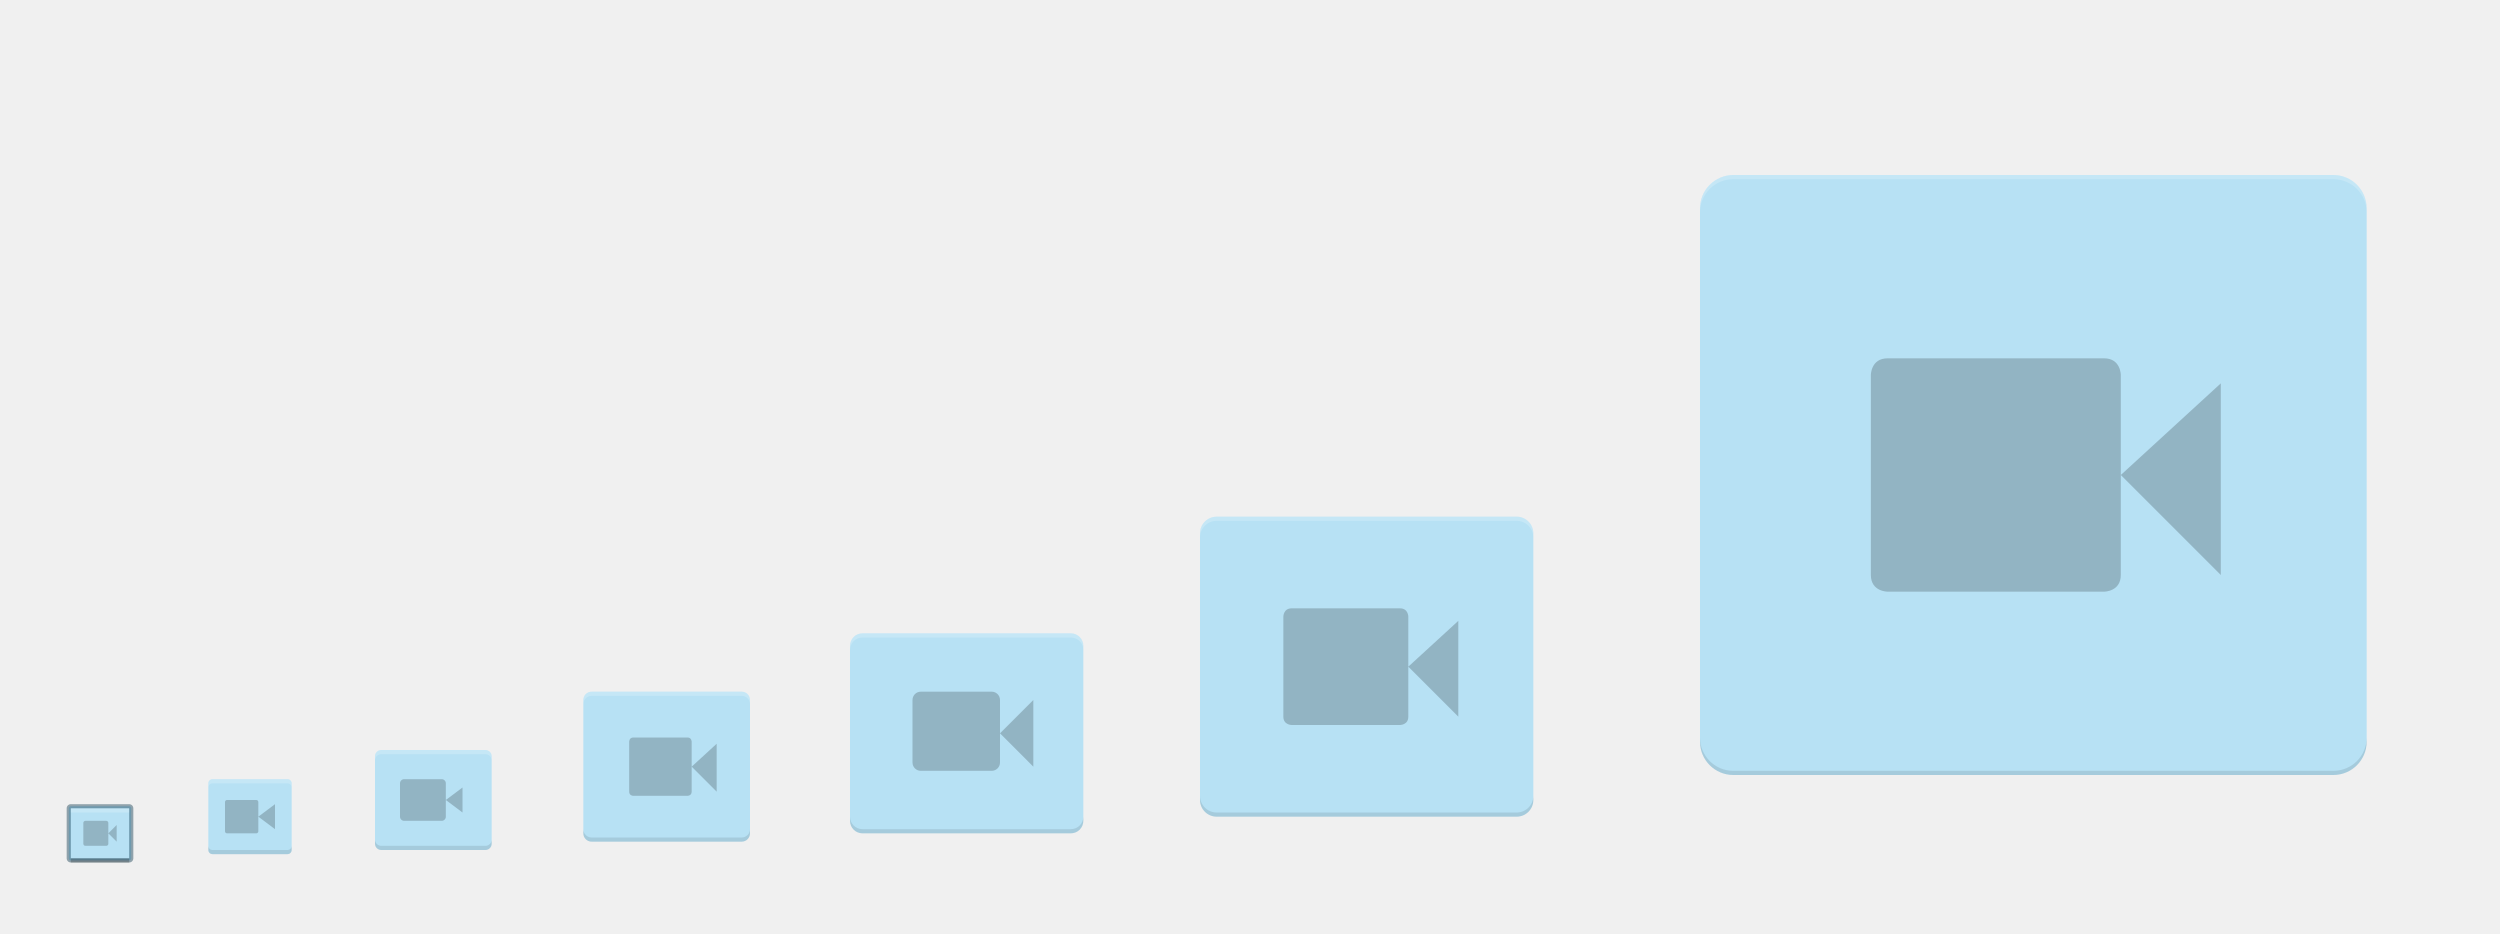
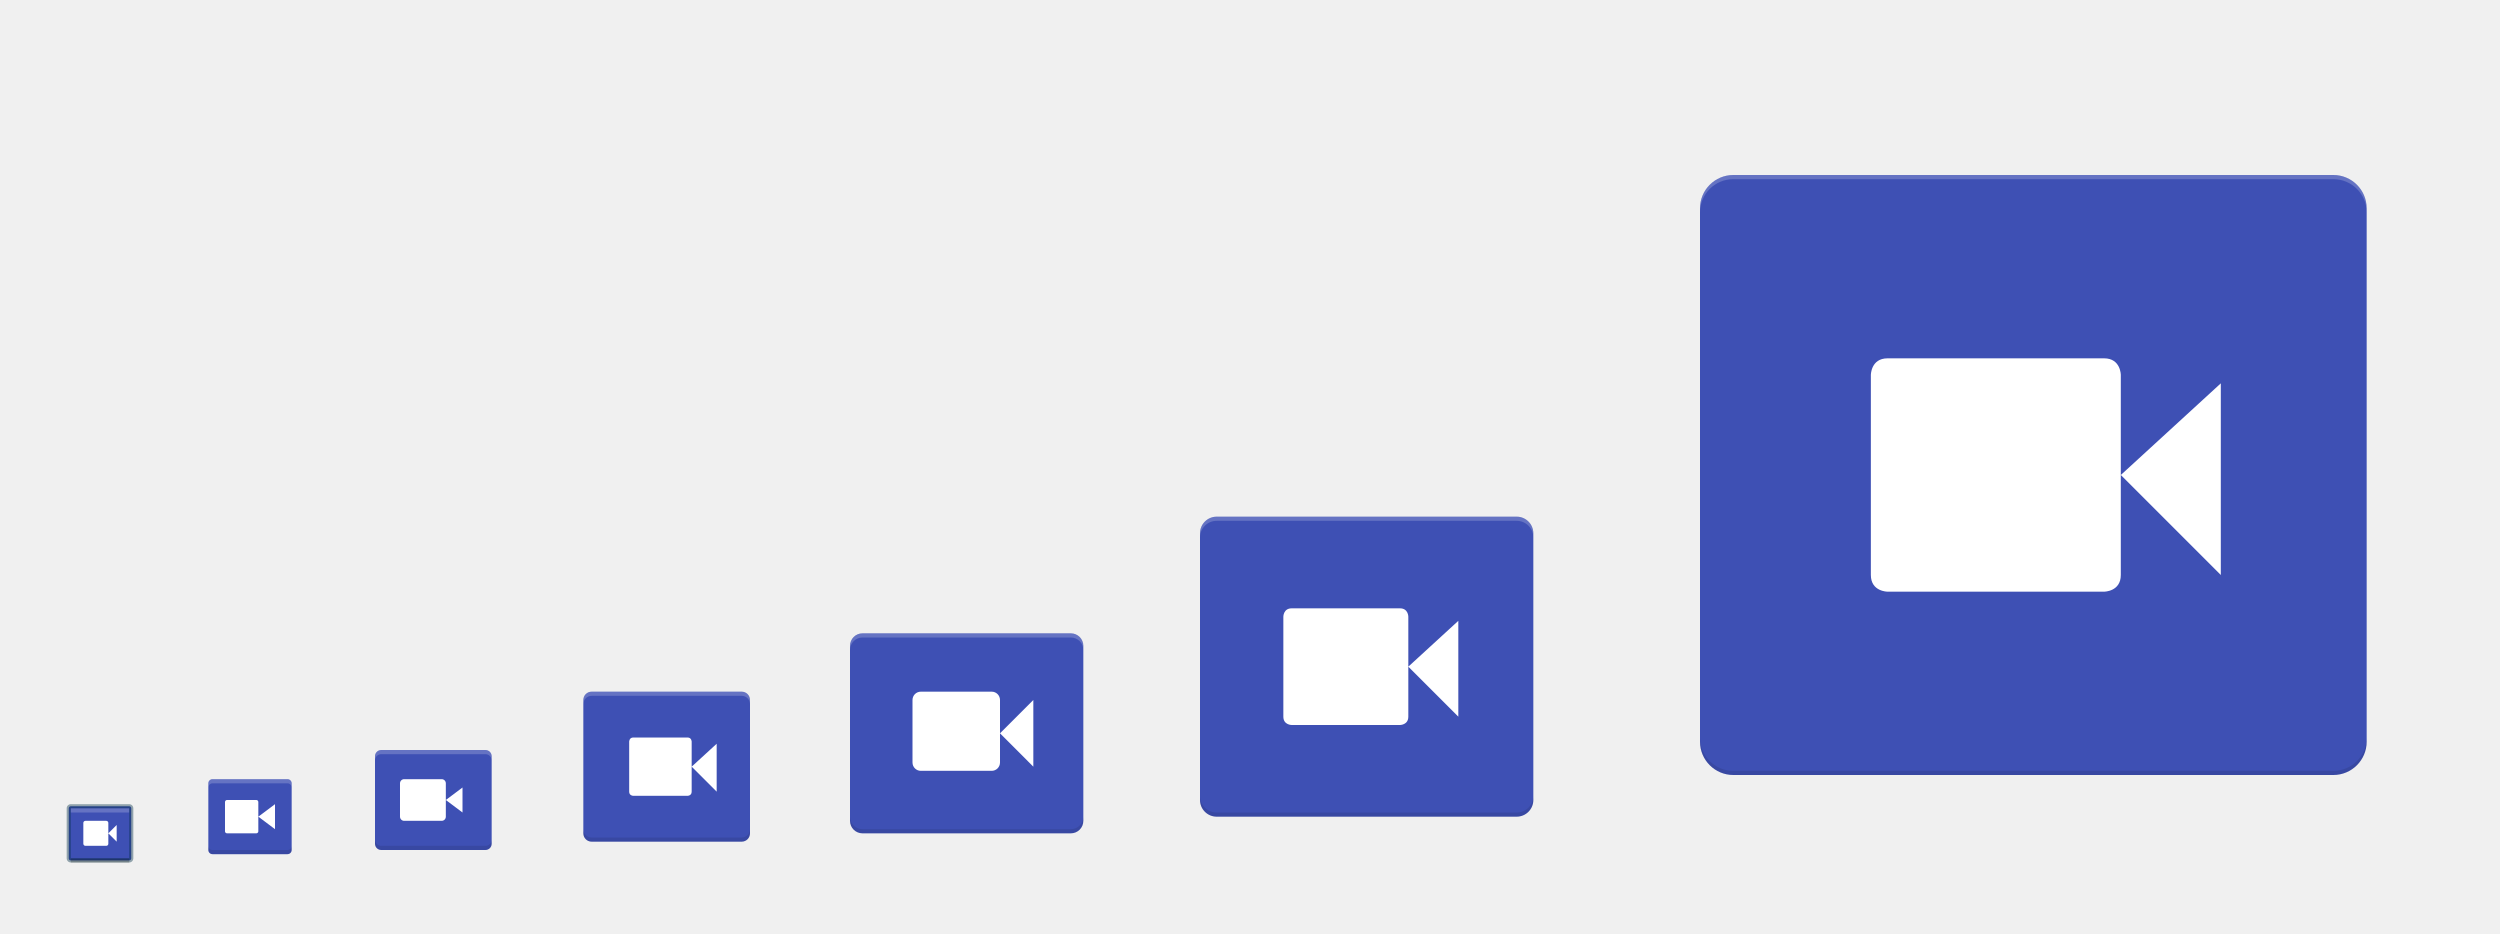
<svg xmlns="http://www.w3.org/2000/svg" xmlns:xlink="http://www.w3.org/1999/xlink" width="600" height="224" id="svg11300" version="1.0" style="display:inline;enable-background:new">
  <defs id="defs3">
    <linearGradient id="highlightGradient">
      <stop style="stop-color:#ffffff;stop-opacity:1;" offset="0" id="stop4085" />
      <stop style="stop-color:#ffffff;stop-opacity:0.537;" offset="1" id="stop4087" />
    </linearGradient>
    <linearGradient id="outerBackgroundGradient">
      <stop style="stop-color:#6472bc;stop-opacity:1;" offset="0" id="stop3864-8-6" />
      <stop style="stop-color:#92aad1;stop-opacity:1;" offset="1" id="stop3866-9-1" />
    </linearGradient>
    <linearGradient id="shadowGradient">
      <stop id="stop7201-6-7" offset="0" style="stop-color:#000000;stop-opacity:1;" />
      <stop id="stop7203-45-1" offset="1" style="stop-color:#000000;stop-opacity:0.498;" />
    </linearGradient>
    <linearGradient xlink:href="#shadowGradient" id="linearGradient3819" x1="19" y1="156" x2="109" y2="156" gradientUnits="userSpaceOnUse" />
    <linearGradient xlink:href="#shadowGradient" id="linearGradient3847" x1="-46" y1="252" x2="14" y2="252" gradientUnits="userSpaceOnUse" />
    <linearGradient xlink:href="#shadowGradient" id="linearGradient3849" gradientUnits="userSpaceOnUse" x1="-264.414" y1="17.103" x2="-264.414" y2="-49.103" gradientTransform="matrix(0.9666667,0,0,0.9666667,-8.4,-0.5333333)" />
    <linearGradient xlink:href="#shadowGradient" id="linearGradient3851" gradientUnits="userSpaceOnUse" x1="-252" y1="15.861" x2="-252" y2="-47.861" gradientTransform="matrix(0.9729729,0,0,0.972973,-6.810815,-0.4324278)" />
    <linearGradient xlink:href="#shadowGradient" id="linearGradient3853" gradientUnits="userSpaceOnUse" x1="-252" y1="14.629" x2="-252" y2="-46.629" gradientTransform="matrix(0.9794521,0,0,0.979452,-5.17807,-0.3287564)" />
    <linearGradient xlink:href="#shadowGradient" id="linearGradient3855" gradientUnits="userSpaceOnUse" x1="-260.113" y1="13.408" x2="-260.113" y2="-46.423" gradientTransform="matrix(0.9861111,0,0,0.9861111,-3.499974,-0.2222331)" />
    <linearGradient xlink:href="#shadowGradient" id="linearGradient3857" gradientUnits="userSpaceOnUse" x1="-252" y1="12.199" x2="-252" y2="-45.206" gradientTransform="matrix(0.9929578,0,0,0.9929578,-1.77465,-0.1126815)" />
    <linearGradient xlink:href="#shadowGradient" id="linearGradient3875" x1="194" y1="140" x2="242" y2="140" gradientUnits="userSpaceOnUse" />
    <linearGradient xlink:href="#shadowGradient" id="linearGradient3877" gradientUnits="userSpaceOnUse" x1="-140" y1="243.043" x2="-140" y2="192.957" gradientTransform="matrix(0.9583333,0,0,0.9583333,-5.833333,9.083333)" />
    <linearGradient xlink:href="#shadowGradient" id="linearGradient3879" gradientUnits="userSpaceOnUse" x1="-148" y1="240" x2="-148" y2="196" />
    <linearGradient xlink:href="#shadowGradient" id="linearGradient3881" gradientUnits="userSpaceOnUse" x1="-148.226" y1="240.504" x2="-148.226" y2="194.904" gradientTransform="matrix(1.008772,0,0,1.008772,0.5263,-1.614003)" />
    <linearGradient xlink:href="#shadowGradient" id="linearGradient3883" gradientUnits="userSpaceOnUse" x1="-132" y1="239" x2="-132" y2="197" />
    <linearGradient xlink:href="#shadowGradient" id="linearGradient3885" gradientUnits="userSpaceOnUse" x1="-132" y1="238" x2="-132" y2="197" />
    <linearGradient xlink:href="#shadowGradient" id="linearGradient3903" x1="177" y1="196" x2="207" y2="196" gradientUnits="userSpaceOnUse" />
    <linearGradient xlink:href="#shadowGradient" id="linearGradient3931" x1="169" y1="240" x2="191" y2="240" gradientUnits="userSpaceOnUse" />
    <radialGradient xlink:href="#linearGradient4466" id="radialGradient4012" gradientUnits="userSpaceOnUse" gradientTransform="matrix(1.825948,-9.412715e-8,9.9778134e-8,1.93557,-13.16747,77.13063)" cx="99.218" cy="38.164" fx="99.218" fy="38.164" r="11.366" />
    <radialGradient xlink:href="#linearGradient4466" id="radialGradient4348" cx="48" cy="196" fx="48" fy="196" r="16" gradientUnits="userSpaceOnUse" gradientTransform="matrix(1.375,0,0,1.625,-18,-122.5)" />
    <linearGradient xlink:href="#shadowGradient" id="linearGradient4959" gradientUnits="userSpaceOnUse" x1="-46" y1="252" x2="14" y2="252" />
    <linearGradient xlink:href="#outerBackgroundGradient" id="linearGradient4991" x1="368" y1="276" x2="368" y2="52" gradientUnits="userSpaceOnUse" />
    <linearGradient xlink:href="#shadowGradient" id="linearGradient5009" x1="255.8" y1="164" x2="480.2" y2="164" gradientUnits="userSpaceOnUse" />
    <linearGradient xlink:href="#shadowGradient" id="linearGradient5017" x1="255.6" y1="164" x2="480.4" y2="164" gradientUnits="userSpaceOnUse" />
    <linearGradient xlink:href="#shadowGradient" id="linearGradient5025" x1="255.4" y1="164" x2="480.6" y2="164" gradientUnits="userSpaceOnUse" />
    <linearGradient xlink:href="#shadowGradient" id="linearGradient5033" x1="255.2" y1="164" x2="480.8" y2="164" gradientUnits="userSpaceOnUse" />
    <linearGradient xlink:href="#shadowGradient" id="linearGradient5041" x1="255" y1="164" x2="481" y2="164" gradientUnits="userSpaceOnUse" />
    <linearGradient xlink:href="#shadowGradient" id="linearGradient5051" gradientUnits="userSpaceOnUse" x1="255" y1="164" x2="481" y2="164" />
    <linearGradient xlink:href="#shadowGradient" id="linearGradient5053" gradientUnits="userSpaceOnUse" x1="255.2" y1="164" x2="480.8" y2="164" />
    <linearGradient xlink:href="#shadowGradient" id="linearGradient5055" gradientUnits="userSpaceOnUse" x1="255.4" y1="164" x2="480.6" y2="164" />
    <linearGradient xlink:href="#shadowGradient" id="linearGradient5057" gradientUnits="userSpaceOnUse" x1="255.6" y1="164" x2="480.4" y2="164" />
    <linearGradient xlink:href="#shadowGradient" id="linearGradient5059" gradientUnits="userSpaceOnUse" x1="255.8" y1="164" x2="480.2" y2="164" />
    <linearGradient xlink:href="#shadowGradient-5" id="linearGradient5059-2" gradientUnits="userSpaceOnUse" x1="255.8" y1="164" x2="480.2" y2="164" />
    <linearGradient xlink:href="#linearGradient7422" id="linearGradient5266" x1="411.04" y1="208" x2="413.04" y2="208" gradientUnits="userSpaceOnUse" />
    <linearGradient xlink:href="#linearGradient7422" id="linearGradient5268" x1="407.037" y1="208" x2="409.037" y2="208" gradientUnits="userSpaceOnUse" />
    <linearGradient xlink:href="#linearGradient7422" id="linearGradient5270" x1="403.033" y1="208" x2="405.033" y2="208" gradientUnits="userSpaceOnUse" />
    <linearGradient xlink:href="#linearGradient7422" id="linearGradient5272" x1="399.029" y1="208" x2="401.029" y2="208" gradientUnits="userSpaceOnUse" />
    <linearGradient xlink:href="#linearGradient7422" id="linearGradient5274" x1="395.026" y1="208" x2="397.026" y2="208" gradientUnits="userSpaceOnUse" />
    <linearGradient xlink:href="#linearGradient7422" id="linearGradient5276" x1="391.022" y1="208" x2="393.022" y2="208" gradientUnits="userSpaceOnUse" />
    <linearGradient xlink:href="#linearGradient7422" id="linearGradient5278" x1="387.018" y1="208" x2="389.018" y2="208" gradientUnits="userSpaceOnUse" />
    <linearGradient xlink:href="#linearGradient7422" id="linearGradient5280" x1="383.015" y1="208" x2="385.015" y2="208" gradientUnits="userSpaceOnUse" />
    <linearGradient xlink:href="#linearGradient7422" id="linearGradient5282" x1="379.011" y1="208" x2="381.011" y2="208" gradientUnits="userSpaceOnUse" />
    <linearGradient xlink:href="#linearGradient7422" id="linearGradient5284" x1="375.007" y1="208" x2="377.007" y2="208" gradientUnits="userSpaceOnUse" />
    <linearGradient xlink:href="#linearGradient7422" id="linearGradient5286" x1="371.004" y1="208" x2="373.004" y2="208" gradientUnits="userSpaceOnUse" />
    <linearGradient xlink:href="#linearGradient7422" id="linearGradient5288" x1="367" y1="208" x2="369" y2="208" gradientUnits="userSpaceOnUse" />
    <linearGradient xlink:href="#linearGradient7422" id="linearGradient5290" x1="362.996" y1="208" x2="364.996" y2="208" gradientUnits="userSpaceOnUse" />
    <linearGradient xlink:href="#linearGradient7422" id="linearGradient5292" x1="358.993" y1="208" x2="360.993" y2="208" gradientUnits="userSpaceOnUse" />
    <linearGradient xlink:href="#linearGradient7422" id="linearGradient5294" x1="354.989" y1="208" x2="356.989" y2="208" gradientUnits="userSpaceOnUse" />
    <linearGradient xlink:href="#linearGradient7422" id="linearGradient5296" x1="350.985" y1="208" x2="352.985" y2="208" gradientUnits="userSpaceOnUse" />
    <linearGradient xlink:href="#linearGradient7422" id="linearGradient5298" x1="346.982" y1="208" x2="348.982" y2="208" gradientUnits="userSpaceOnUse" />
    <linearGradient xlink:href="#linearGradient7422" id="linearGradient5300" x1="342.978" y1="208" x2="344.978" y2="208" gradientUnits="userSpaceOnUse" />
    <linearGradient xlink:href="#linearGradient7422" id="linearGradient5302" x1="338.974" y1="208" x2="340.974" y2="208" gradientUnits="userSpaceOnUse" />
    <linearGradient xlink:href="#linearGradient7422" id="linearGradient5304" x1="334.971" y1="208" x2="336.971" y2="208" gradientUnits="userSpaceOnUse" />
    <linearGradient xlink:href="#linearGradient7422" id="linearGradient5306" x1="330.967" y1="208" x2="332.967" y2="208" gradientUnits="userSpaceOnUse" />
    <linearGradient xlink:href="#linearGradient7422" id="linearGradient5308" x1="326.963" y1="208" x2="328.963" y2="208" gradientUnits="userSpaceOnUse" />
    <linearGradient xlink:href="#linearGradient7422" id="linearGradient5310" x1="322.96" y1="208" x2="324.96" y2="208" gradientUnits="userSpaceOnUse" />
    <linearGradient xlink:href="#linearGradient7422" id="linearGradient5313" gradientUnits="userSpaceOnUse" x1="322.96" y1="208" x2="324.96" y2="208" />
    <linearGradient xlink:href="#shadowGradient" id="linearGradient3229" gradientUnits="userSpaceOnUse" x1="-188" y1="20" x2="-188" y2="108" gradientTransform="matrix(1.013513,0,0,1.013513,78.10809,-204.8649)" />
    <linearGradient xlink:href="#shadowGradient" id="linearGradient3232" gradientUnits="userSpaceOnUse" x1="-156" y1="20" x2="-156" y2="108" gradientTransform="matrix(1.031394,0,0,1.031394,80.89759,-206.0094)" />
    <linearGradient xlink:href="#shadowGradient" id="linearGradient3235" gradientUnits="userSpaceOnUse" x1="-172" y1="20" x2="-172" y2="108" gradientTransform="matrix(1.049107,0,0,1.049107,83.66073,-207.1429)" />
    <linearGradient xlink:href="#shadowGradient" id="linearGradient3238" gradientUnits="userSpaceOnUse" x1="-172" y1="20" x2="-172" y2="108" gradientTransform="matrix(1.066667,0,0,1,86.40001,-201)" />
    <linearGradient xlink:href="#outerBackgroundGradient" id="linearGradient3947-3" x1="144" y1="276" x2="160" y2="276" gradientUnits="userSpaceOnUse" gradientTransform="matrix(0,-1,1,0,-108,412)" />
    <linearGradient xlink:href="#outerBackgroundGradient" id="linearGradient3939-0" x1="146" y1="240" x2="166" y2="240" gradientUnits="userSpaceOnUse" gradientTransform="matrix(0,-1,1,0,-68,380)" />
    <linearGradient xlink:href="#outerBackgroundGradient-8" id="linearGradient3839-3" x1="-108" y1="-156" x2="-20" y2="-156" gradientUnits="userSpaceOnUse" gradientTransform="translate(-76,236)" />
    <linearGradient xlink:href="#outerBackgroundGradient" id="linearGradient3867-8" x1="20" y1="252" x2="76" y2="252" gradientUnits="userSpaceOnUse" gradientTransform="matrix(0,-1,1,0,-192,283)" />
    <linearGradient y2="-156" x2="-20" y1="-156" x1="-108" gradientTransform="translate(-75,232)" gradientUnits="userSpaceOnUse" id="linearGradient3493" xlink:href="#outerBackgroundGradient" />
    <linearGradient xlink:href="#outerBackgroundGradient-5" id="linearGradient4991-8-1" x1="368" y1="276" x2="368" y2="52" gradientUnits="userSpaceOnUse" />
    <linearGradient gradientTransform="translate(-4.000009,-8.4277344e-7)" y2="52" x2="368" y1="276" x1="368" gradientUnits="userSpaceOnUse" id="linearGradient3595" xlink:href="#outerBackgroundGradient" />
    <linearGradient xlink:href="#shadowGradient" id="linearGradient4390" x1="80" y1="184" x2="80" y2="96" gradientUnits="userSpaceOnUse" gradientTransform="translate(0,-1)" />
    <linearGradient xlink:href="#shadowGradient" id="linearGradient4408" x1="84" y1="184" x2="84" y2="96" gradientUnits="userSpaceOnUse" gradientTransform="translate(-4,0)" />
    <linearGradient xlink:href="#shadowGradient" id="linearGradient4449" x1="64" y1="264" x2="64" y2="208" gradientUnits="userSpaceOnUse" gradientTransform="translate(-4,0)" />
    <linearGradient xlink:href="#outerBackgroundGradient" id="linearGradient4469" x1="164" y1="123" x2="204" y2="123" gradientUnits="userSpaceOnUse" gradientTransform="translate(-307,57)" />
    <linearGradient xlink:href="#shadowGradient" id="linearGradient4479" x1="164" y1="124" x2="204" y2="124" gradientUnits="userSpaceOnUse" gradientTransform="translate(-308,60)" />
    <linearGradient xlink:href="#shadowGradient" id="linearGradient4492" gradientUnits="userSpaceOnUse" x1="-204" y1="204" x2="-204" y2="179" gradientTransform="translate(372,-12)" />
    <linearGradient xlink:href="#shadowGradient" id="linearGradient4495" gradientUnits="userSpaceOnUse" x1="-197" y1="205" x2="-197" y2="178" gradientTransform="translate(372,-12)" />
    <linearGradient xlink:href="#shadowGradient" id="linearGradient4498" gradientUnits="userSpaceOnUse" x1="-196" y1="206" x2="-196" y2="178" gradientTransform="translate(372,-12)" />
    <linearGradient xlink:href="#shadowGradient" id="linearGradient4501" gradientUnits="userSpaceOnUse" x1="-185" y1="207" x2="-185" y2="177" gradientTransform="translate(372,-12)" />
    <linearGradient xlink:href="#shadowGradient" id="linearGradient4504" gradientUnits="userSpaceOnUse" x1="-187" y1="208" x2="-187" y2="176" gradientTransform="translate(372,-12)" />
    <linearGradient xlink:href="#outerBackgroundGradient" id="linearGradient4514" x1="164" y1="179" x2="188" y2="179" gradientUnits="userSpaceOnUse" gradientTransform="translate(-355,-7)" />
    <linearGradient xlink:href="#shadowGradient" id="linearGradient4517" gradientUnits="userSpaceOnUse" x1="-250" y1="184" x2="-230" y2="184" gradientTransform="translate(16,-8)" />
    <linearGradient xlink:href="#shadowGradient" id="linearGradient4520" gradientUnits="userSpaceOnUse" x1="-250" y1="184" x2="-230" y2="184" gradientTransform="translate(16,-8)" />
    <linearGradient xlink:href="#shadowGradient" id="linearGradient4523" gradientUnits="userSpaceOnUse" x1="-250" y1="184" x2="-230" y2="184" gradientTransform="translate(16,-8)" />
    <linearGradient xlink:href="#shadowGradient" id="linearGradient4526" gradientUnits="userSpaceOnUse" x1="-250" y1="188" x2="-230" y2="188" gradientTransform="translate(15,-8)" />
    <linearGradient xlink:href="#shadowGradient" id="linearGradient4529" gradientUnits="userSpaceOnUse" x1="-251" y1="184" x2="-229" y2="184" gradientTransform="translate(16,-8)" />
    <linearGradient xlink:href="#shadowGradient" id="linearGradient4539" x1="164" y1="180" x2="188" y2="180" gradientUnits="userSpaceOnUse" gradientTransform="translate(-356,-4)" />
    <linearGradient xlink:href="#shadowGradient" id="linearGradient4556" gradientUnits="userSpaceOnUse" x1="255.8" y1="164" x2="480.2" y2="164" gradientTransform="translate(-532,204)" />
    <linearGradient xlink:href="#shadowGradient" id="linearGradient4559" gradientUnits="userSpaceOnUse" x1="255.6" y1="164" x2="480.4" y2="164" gradientTransform="translate(-532,204)" />
    <linearGradient xlink:href="#shadowGradient" id="linearGradient4562" gradientUnits="userSpaceOnUse" x1="255.4" y1="164" x2="480.6" y2="164" gradientTransform="translate(-532,204)" />
    <linearGradient xlink:href="#shadowGradient" id="linearGradient4565" gradientUnits="userSpaceOnUse" x1="255.2" y1="164" x2="480.8" y2="164" gradientTransform="translate(-532,204)" />
    <linearGradient xlink:href="#shadowGradient" id="linearGradient4568" gradientUnits="userSpaceOnUse" x1="255" y1="164" x2="481" y2="164" gradientTransform="translate(-532,204)" />
    <linearGradient xlink:href="#shadowGradient" id="linearGradient4578" x1="256" y1="164" x2="480" y2="164" gradientUnits="userSpaceOnUse" gradientTransform="translate(-532,204)" />
    <linearGradient xlink:href="#outerBackgroundGradient" id="linearGradient4600" x1="162" y1="223" x2="182" y2="223" gradientUnits="userSpaceOnUse" gradientTransform="translate(-396,-55)" />
    <linearGradient xlink:href="#shadowGradient" id="linearGradient4610" x1="163" y1="224" x2="181" y2="224" gradientUnits="userSpaceOnUse" gradientTransform="translate(-396,-52)" />
    <linearGradient xlink:href="#shadowGradient" id="linearGradient4626" gradientUnits="userSpaceOnUse" gradientTransform="matrix(1.055556,0,0,1.055556,-405.0556,-64.94444)" x1="163" y1="224" x2="181" y2="224" />
    <linearGradient xlink:href="#outerBackgroundGradient" id="linearGradient4646" x1="160" y1="260" x2="176" y2="260" gradientUnits="userSpaceOnUse" gradientTransform="translate(-428,-96)" />
    <linearGradient xlink:href="#shadowGradient" id="linearGradient4656" x1="160" y1="260" x2="176" y2="260" gradientUnits="userSpaceOnUse" gradientTransform="matrix(0,-1,1,0,-92,428)" />
    <linearGradient xlink:href="#shadowGradient" id="linearGradient4681" gradientUnits="userSpaceOnUse" gradientTransform="matrix(0,-1,1,0,-96,428)" x1="160" y1="260" x2="176" y2="260" />
    <linearGradient xlink:href="#shadowGradient" id="linearGradient4683" gradientUnits="userSpaceOnUse" gradientTransform="translate(16,-8)" x1="-251" y1="184" x2="-229" y2="184" />
    <linearGradient xlink:href="#shadowGradient" id="linearGradient4685" gradientUnits="userSpaceOnUse" gradientTransform="translate(15,-8)" x1="-250" y1="188" x2="-230" y2="188" />
    <linearGradient xlink:href="#shadowGradient" id="linearGradient4687" gradientUnits="userSpaceOnUse" gradientTransform="translate(372,-12)" x1="-187" y1="208" x2="-187" y2="176" />
    <linearGradient xlink:href="#shadowGradient" id="linearGradient4689" gradientUnits="userSpaceOnUse" gradientTransform="translate(372,-12)" x1="-185" y1="207" x2="-185" y2="177" />
    <linearGradient xlink:href="#shadowGradient" id="linearGradient4691" gradientUnits="userSpaceOnUse" gradientTransform="translate(372,-12)" x1="-196" y1="206" x2="-196" y2="178" />
    <linearGradient xlink:href="#shadowGradient" id="linearGradient4693" gradientUnits="userSpaceOnUse" gradientTransform="translate(372,-12)" x1="-197" y1="205" x2="-197" y2="178" />
    <linearGradient xlink:href="#shadowGradient" id="linearGradient4695" gradientUnits="userSpaceOnUse" gradientTransform="translate(372,-12)" x1="-204" y1="204" x2="-204" y2="179" />
    <linearGradient xlink:href="#shadowGradient" id="linearGradient4697" gradientUnits="userSpaceOnUse" gradientTransform="translate(-532,204)" x1="255.2" y1="164" x2="480.8" y2="164" />
    <linearGradient xlink:href="#shadowGradient" id="linearGradient4699" gradientUnits="userSpaceOnUse" gradientTransform="translate(-532,204)" x1="255" y1="164" x2="481" y2="164" />
    <linearGradient xlink:href="#shadowGradient" id="linearGradient4701" gradientUnits="userSpaceOnUse" gradientTransform="translate(-532,204)" x1="255.4" y1="164" x2="480.6" y2="164" />
    <linearGradient xlink:href="#shadowGradient" id="linearGradient4703" gradientUnits="userSpaceOnUse" gradientTransform="translate(-532,204)" x1="255.6" y1="164" x2="480.4" y2="164" />
    <linearGradient xlink:href="#shadowGradient" id="linearGradient4705" gradientUnits="userSpaceOnUse" gradientTransform="translate(-532,204)" x1="255.8" y1="164" x2="480.2" y2="164" />
    <linearGradient xlink:href="#shadowGradient" id="linearGradient4707" gradientUnits="userSpaceOnUse" gradientTransform="matrix(1.055556,0,0,1.055556,-405.0556,-64.94444)" x1="163" y1="224" x2="181" y2="224" />
    <linearGradient xlink:href="#shadowGradient" id="linearGradient4709" gradientUnits="userSpaceOnUse" gradientTransform="translate(-356,-4)" x1="164" y1="180" x2="188" y2="180" />
    <linearGradient xlink:href="#shadowGradient" id="linearGradient4711" gradientUnits="userSpaceOnUse" gradientTransform="translate(-308,60)" x1="164" y1="124" x2="204" y2="124" />
    <linearGradient xlink:href="#shadowGradient" id="linearGradient4713" gradientUnits="userSpaceOnUse" x1="64" y1="264" x2="64" y2="208" gradientTransform="translate(-4,0)" />
    <linearGradient xlink:href="#shadowGradient" id="linearGradient4715" gradientUnits="userSpaceOnUse" x1="84" y1="184" x2="84" y2="96" gradientTransform="translate(-4,0)" />
    <linearGradient xlink:href="#shadowGradient" id="linearGradient4717" gradientUnits="userSpaceOnUse" gradientTransform="translate(-532,204)" x1="256" y1="164" x2="480" y2="164" />
    <linearGradient xlink:href="#shadowGradient" id="linearGradient3981" gradientUnits="userSpaceOnUse" gradientTransform="translate(15,-12)" x1="-250" y1="188" x2="-230" y2="188" />
    <linearGradient xlink:href="#shadowGradient" id="linearGradient3984" gradientUnits="userSpaceOnUse" gradientTransform="translate(16,-12)" x1="-251" y1="184" x2="-229" y2="184" />
    <linearGradient xlink:href="#shadowGradient" id="linearGradient3987" gradientUnits="userSpaceOnUse" gradientTransform="translate(368,-12)" x1="-204" y1="204" x2="-204" y2="179" />
    <linearGradient xlink:href="#shadowGradient" id="linearGradient3990" gradientUnits="userSpaceOnUse" gradientTransform="translate(368,-12)" x1="-197" y1="205" x2="-197" y2="178" />
    <linearGradient xlink:href="#shadowGradient" id="linearGradient3993" gradientUnits="userSpaceOnUse" gradientTransform="translate(368,-12)" x1="-196" y1="206" x2="-196" y2="178" />
    <linearGradient xlink:href="#shadowGradient" id="linearGradient3996" gradientUnits="userSpaceOnUse" x1="-132" y1="238" x2="-132" y2="197" gradientTransform="translate(320,-94)" />
    <linearGradient xlink:href="#shadowGradient" id="linearGradient3999" gradientUnits="userSpaceOnUse" x1="-132" y1="239" x2="-132" y2="197" gradientTransform="translate(320,-94)" />
    <linearGradient xlink:href="#shadowGradient" id="linearGradient4002" gradientUnits="userSpaceOnUse" x1="-148" y1="240" x2="-148" y2="196" gradientTransform="translate(320,-94)" />
    <linearGradient xlink:href="#shadowGradient" id="linearGradient4005" gradientUnits="userSpaceOnUse" gradientTransform="translate(-4,-1)" x1="80" y1="184" x2="80" y2="96" />
    <linearGradient xlink:href="#shadowGradient" id="linearGradient4008" gradientUnits="userSpaceOnUse" gradientTransform="matrix(1.013513,0,0,1.013513,82.10809,-204.8649)" x1="-188" y1="20" x2="-188" y2="108" />
    <linearGradient xlink:href="#shadowGradient" id="linearGradient4011" gradientUnits="userSpaceOnUse" gradientTransform="matrix(1.031394,0,0,1.031394,84.89759,-206.0094)" x1="-156" y1="20" x2="-156" y2="108" />
    <linearGradient xlink:href="#shadowGradient" id="linearGradient4014" gradientUnits="userSpaceOnUse" gradientTransform="matrix(1.049107,0,0,1.049107,87.66073,-207.1429)" x1="-172" y1="20" x2="-172" y2="108" />
    <linearGradient xlink:href="#shadowGradient" id="linearGradient4017" gradientUnits="userSpaceOnUse" gradientTransform="matrix(0.9929578,0,0,0.9929578,310.2253,251.8873)" x1="-252" y1="12.199" x2="-252" y2="-45.206" />
    <linearGradient xlink:href="#shadowGradient" id="linearGradient4020" gradientUnits="userSpaceOnUse" gradientTransform="matrix(0.9861111,0,0,0.9861111,308.5,251.7778)" x1="-260.113" y1="13.408" x2="-260.113" y2="-46.423" />
    <linearGradient xlink:href="#shadowGradient" id="linearGradient4023" gradientUnits="userSpaceOnUse" gradientTransform="matrix(0.9794521,0,0,0.979452,306.8219,251.6712)" x1="-252" y1="14.629" x2="-252" y2="-46.629" />
    <linearGradient xlink:href="#shadowGradient" id="linearGradient4026" gradientUnits="userSpaceOnUse" gradientTransform="matrix(0.9729729,0,0,0.972973,305.1892,251.5676)" x1="-252" y1="15.861" x2="-252" y2="-47.861" />
    <linearGradient xlink:href="#shadowGradient" id="linearGradient4029" gradientUnits="userSpaceOnUse" gradientTransform="translate(-532,200)" x1="255.8" y1="164" x2="480.2" y2="164" />
    <linearGradient xlink:href="#shadowGradient" id="linearGradient4032" gradientUnits="userSpaceOnUse" gradientTransform="translate(-532,200)" x1="255.6" y1="164" x2="480.4" y2="164" />
    <linearGradient xlink:href="#shadowGradient" id="linearGradient4035" gradientUnits="userSpaceOnUse" gradientTransform="translate(-532,200)" x1="255.4" y1="164" x2="480.6" y2="164" />
    <linearGradient xlink:href="#shadowGradient" id="linearGradient4038" gradientUnits="userSpaceOnUse" gradientTransform="translate(-532,200)" x1="255" y1="164" x2="481" y2="164" />
    <linearGradient xlink:href="#shadowGradient" id="linearGradient4041" gradientUnits="userSpaceOnUse" gradientTransform="translate(-532,200)" x1="255.2" y1="164" x2="480.8" y2="164" />
    <clipPath clipPathUnits="userSpaceOnUse" id="clipPath4047">
      <rect ry="1" y="32" x="-183" height="88" width="88" id="rect4049" style="color:#bebebe;fill:#000000;fill-opacity:1;stroke:none;stroke-width:2;marker:none;visibility:visible;display:inline;overflow:visible;enable-background:accumulate" rx="1" />
    </clipPath>
    <clipPath clipPathUnits="userSpaceOnUse" id="clipPath4047-6">
      <rect ry="1" y="32" x="-183" height="88" width="88" id="rect4049-1" style="color:#bebebe;fill:#000000;fill-opacity:1;stroke:none;stroke-width:2;marker:none;visibility:visible;display:inline;overflow:visible;enable-background:accumulate" rx="1" />
    </clipPath>
    <linearGradient xlink:href="#highlightGradient" id="linearGradient3983" x1="-183" y1="76" x2="-95" y2="76" gradientUnits="userSpaceOnUse" />
    <clipPath clipPathUnits="userSpaceOnUse" id="clipPath3989">
      <rect ry="1" rx="1" y="103" x="160" height="40" width="40" id="rect3991" style="opacity:0.1;color:#bebebe;fill:#000000;fill-opacity:1;fill-rule:nonzero;stroke:none;stroke-width:2;marker:none;visibility:visible;display:inline;overflow:visible;enable-background:accumulate" />
    </clipPath>
    <linearGradient xlink:href="#highlightGradient" id="linearGradient4000" x1="160" y1="123" x2="200" y2="123" gradientUnits="userSpaceOnUse" />
    <clipPath clipPathUnits="userSpaceOnUse" id="clipPath4006">
      <rect ry="1" rx="1" y="167" x="160" height="24" width="24" id="rect4008" style="opacity:0.2;color:#bebebe;fill:#000000;fill-opacity:1;fill-rule:nonzero;stroke:none;stroke-width:2;marker:none;visibility:visible;display:inline;overflow:visible;enable-background:accumulate" />
    </clipPath>
    <linearGradient xlink:href="#highlightGradient" id="linearGradient4016" x1="160" y1="179" x2="184" y2="179" gradientUnits="userSpaceOnUse" />
    <clipPath clipPathUnits="userSpaceOnUse" id="clipPath4022">
      <rect ry="1" rx="1" y="214" x="158" height="20" width="20" id="rect4024" style="opacity:0.2;color:#bebebe;fill:#000000;fill-opacity:1;stroke:none;stroke-width:2;marker:none;visibility:visible;display:inline;overflow:visible;enable-background:accumulate" />
    </clipPath>
    <linearGradient xlink:href="#highlightGradient" id="linearGradient4033" x1="158" y1="224" x2="178" y2="224" gradientUnits="userSpaceOnUse" />
    <clipPath clipPathUnits="userSpaceOnUse" id="clipPath4039">
      <rect ry="1" rx="1" y="207" x="32" height="56" width="56" id="rect4041" style="opacity:0.2;color:#bebebe;fill:#000000;fill-opacity:1;fill-rule:nonzero;stroke:none;stroke-width:2;marker:none;visibility:visible;display:inline;overflow:visible;enable-background:accumulate" />
    </clipPath>
    <linearGradient xlink:href="#highlightGradient" id="linearGradient4049" x1="32" y1="235" x2="88" y2="235" gradientUnits="userSpaceOnUse" />
    <clipPath clipPathUnits="userSpaceOnUse" id="clipPath4058">
      <rect ry="4" rx="4" y="51" x="252" height="224" width="224" id="rect4060" style="opacity:0.2;color:#bebebe;fill:#000000;fill-opacity:1;fill-rule:nonzero;stroke:none;stroke-width:2;marker:none;visibility:visible;display:inline;overflow:visible;enable-background:accumulate" />
    </clipPath>
    <linearGradient xlink:href="#highlightGradient" id="linearGradient4068" x1="252" y1="163" x2="476" y2="163" gradientUnits="userSpaceOnUse" />
    <linearGradient xlink:href="#shadowGradient" id="linearGradient4078" x1="169" y1="235" x2="169" y2="213" gradientUnits="userSpaceOnUse" />
    <linearGradient id="linearGradient5105-8">
      <stop id="stop5107-4" style="stop-color:#f5f5f5;stop-opacity:1" offset="0" />
      <stop id="stop5109-4" style="stop-color:#ebebeb;stop-opacity:1" offset="1" />
    </linearGradient>
    <linearGradient id="linearGradient3581">
      <stop id="stop3583" style="stop-color:#f5f5f5;stop-opacity:1" offset="0" />
      <stop id="stop3585" style="stop-color:#ebebeb;stop-opacity:1" offset="1" />
    </linearGradient>
    <linearGradient id="linearGradient3592">
      <stop id="stop3594" style="stop-color:#f5f5f5;stop-opacity:1" offset="0" />
      <stop id="stop3596" style="stop-color:#ebebeb;stop-opacity:1" offset="1" />
    </linearGradient>
    <linearGradient id="linearGradient3606">
      <stop id="stop3608" style="stop-color:#f5f5f5;stop-opacity:1" offset="0" />
      <stop id="stop3610" style="stop-color:#ebebeb;stop-opacity:1" offset="1" />
    </linearGradient>
    <linearGradient id="linearGradient3620">
      <stop id="stop3622" style="stop-color:#f5f5f5;stop-opacity:1" offset="0" />
      <stop id="stop3624" style="stop-color:#ebebeb;stop-opacity:1" offset="1" />
    </linearGradient>
    <linearGradient id="linearGradient3627">
      <stop id="stop3629" style="stop-color:#f5f5f5;stop-opacity:1" offset="0" />
      <stop id="stop3631" style="stop-color:#ebebeb;stop-opacity:1" offset="1" />
    </linearGradient>
    <linearGradient id="linearGradient3634">
      <stop id="stop3636" style="stop-color:#f5f5f5;stop-opacity:1" offset="0" />
      <stop id="stop3638" style="stop-color:#ebebeb;stop-opacity:1" offset="1" />
    </linearGradient>
    <clipPath clipPathUnits="userSpaceOnUse" id="clipPath4114">
      <rect ry="1" rx="1" y="-32" x="-283" height="16" width="14" id="rect4116" style="fill:#333333;fill-opacity:1;stroke:none;display:inline;enable-background:new" />
    </clipPath>
    <clipPath clipPathUnits="userSpaceOnUse" id="clipPath4995">
      <rect ry="1" rx="1" y="-32" x="-283" height="16" width="14" id="rect4997" style="fill:#b7e1f4;fill-opacity:1;stroke:none;display:inline;enable-background:new" />
    </clipPath>
  </defs>
  <g style="display:inline" id="layer1" transform="translate(0,-76)">
    <g style="display:none" id="layer7">
      <text y="59.745" xml:space="preserve" x="15.007" style="font-size:18px;font-style:normal;font-variant:normal;font-weight:normal;font-stretch:normal;fill:#000000;fill-opacity:1;stroke:none;display:inline;enable-background:new;font-family:DejaVu Sans;-inkscape-font-specification:DejaVu Sans" id="context">
        <tspan style="font-style:normal;font-variant:normal;font-weight:normal;font-stretch:normal;font-family:DejaVu Sans;-inkscape-font-specification:DejaVu Sans" y="59.745" x="15.007" id="tspan3933">mimetypes</tspan>
      </text>
      <text y="59.745" xml:space="preserve" x="142.488" style="font-size:18px;font-style:normal;font-variant:normal;font-weight:bold;font-stretch:normal;text-align:start;line-height:125%;writing-mode:lr-tb;text-anchor:start;fill:#000000;fill-opacity:1;stroke:none;display:inline;enable-background:new;font-family:DejaVu Sans;-inkscape-font-specification:DejaVu Sans Bold" id="icon-name">
        <tspan style="font-size:18px;font-style:normal;font-variant:normal;font-weight:bold;font-stretch:normal;font-family:DejaVu Sans;-inkscape-font-specification:DejaVu Sans Bold" y="59.745" x="142.488" id="tspan3937">video-x-generic</tspan>
      </text>
      <rect style="fill:#e9e9e9;fill-opacity:1;fill-rule:nonzero;stroke:none;stroke-width:2;marker:none;visibility:visible;display:inline;overflow:visible;enable-background:accumulate" id="rect16x16" width="16" height="16" x="-32" y="268" transform="scale(-1,1)" />
      <rect style="fill:#e9e9e9;fill-opacity:1;fill-rule:nonzero;stroke:none;stroke-width:2;marker:none;visibility:visible;display:inline;overflow:visible;enable-background:accumulate" id="rect24x24" width="24" height="24" x="-72" y="260" transform="scale(-1,1)" />
      <rect style="fill:#e9e9e9;fill-opacity:1;fill-rule:nonzero;stroke:none;stroke-width:2;marker:none;visibility:visible;display:inline;overflow:visible;enable-background:accumulate" id="rect32x32" width="32" height="32" x="-120" y="252" transform="scale(-1,1)" />
      <rect y="236" x="-184" height="48" width="48" id="rect48x48" style="fill:#e9e9e9;fill-opacity:1;fill-rule:nonzero;stroke:none;stroke-width:2;marker:none;visibility:visible;display:inline;overflow:visible;enable-background:accumulate" transform="scale(-1,1)" />
      <rect style="fill:#e9e9e9;fill-opacity:1;fill-rule:nonzero;stroke:none;stroke-width:2;marker:none;visibility:visible;display:inline;overflow:visible;enable-background:accumulate" id="rect256x256" width="192" height="192" x="-584" y="92" transform="scale(-1,1)" />
      <rect y="188" x="-376" height="96" width="96" id="rect3949" style="fill:#e9e9e9;fill-opacity:1;fill-rule:nonzero;stroke:none;stroke-width:2;marker:none;visibility:visible;display:inline;overflow:visible;enable-background:accumulate" transform="scale(-1,1)" />
      <rect style="fill:#e9e9e9;fill-opacity:1;fill-rule:nonzero;stroke:none;stroke-width:2;marker:none;visibility:visible;display:inline;overflow:visible;enable-background:accumulate" id="rect3951" width="64" height="64" x="-264" y="220" transform="scale(-1,1)" />
    </g>
    <g id="layer6" style="display:inline">
-       <rect ry="8" rx="8" y="-568" x="-262" height="160" width="144" id="rect4189" style="fill:#b7e1f4;fill-opacity:1;stroke:none;opacity:1" transform="matrix(0,-1,-1,0,0,0)" />
-       <path style="opacity:1;fill:#b7e1f4;fill-opacity:1;stroke:none" d="m 180,276 0,-32 c 0,-1.108 -0.892,-2 -2,-2 l -36,0 c -1.108,0 -2,0.892 -2,2 l 0,32 c 0,1.108 0.892,2 2,2 l 36,0 c 1.108,0 2,-0.892 2,-2 z" id="rect4203" />
-       <rect transform="matrix(0,-1,-1,0,0,0)" style="fill:#b7e1f4;fill-opacity:1;stroke:none;opacity:1" id="rect4217" width="72" height="80" x="-272" y="-368" rx="4" ry="4" />
-       <rect ry="3" rx="3" y="-260" x="228" height="56" width="48" id="rect4229" style="opacity:1;fill:#b7e1f4;fill-opacity:1;stroke:none" transform="matrix(0,1,-1,0,0,0)" />
-       <rect ry="1" rx="1" y="-70" x="-281" height="20" width="18" id="rect4243" style="fill:#b7e1f4;fill-opacity:1;stroke:none;opacity:1" transform="matrix(0,-1,-1,0,0,0)" />
-       <rect transform="matrix(0,-1,-1,0,0,0)" style="fill:#b7e1f4;fill-opacity:1;stroke:none;opacity:1" id="rect4255" width="24" height="28" x="-280" y="-118" rx="1.5" ry="1.5" />
-       <path style="fill:#b7e1f4;fill-opacity:1;stroke:none;display:inline;enable-background:new;opacity:1" d="M 17 193.5 C 16.714 193.5 16.5 193.714 16.5 194 L 16.5 206 C 16.5 206.286 16.714 206.5 17 206.5 L 31 206.5 C 31.286 206.5 31.5 206.286 31.5 206 L 31.5 194 C 31.5 193.714 31.286 193.5 31 193.5 L 17 193.5 z " transform="translate(0,76)" id="rect4265" />
+       <rect ry="8" rx="8" y="-568" x="-262" height="160" width="144" id="rect4189" style="fill:#3e50b4;fill-opacity:1;stroke:none;opacity:1" transform="matrix(0,-1,-1,0,0,0)" />
+       <path style="opacity:1;fill:#3e50b4;fill-opacity:1;stroke:none" d="m 180,276 0,-32 c 0,-1.108 -0.892,-2 -2,-2 l -36,0 c -1.108,0 -2,0.892 -2,2 l 0,32 c 0,1.108 0.892,2 2,2 l 36,0 c 1.108,0 2,-0.892 2,-2 z" id="rect4203" />
+       <rect transform="matrix(0,-1,-1,0,0,0)" style="fill:#3e50b4;fill-opacity:1;stroke:none;opacity:1" id="rect4217" width="72" height="80" x="-272" y="-368" rx="4" ry="4" />
+       <rect ry="3" rx="3" y="-260" x="228" height="56" width="48" id="rect4229" style="opacity:1;fill:#3e50b4;fill-opacity:1;stroke:none" transform="matrix(0,1,-1,0,0,0)" />
+       <rect ry="1" rx="1" y="-70" x="-281" height="20" width="18" id="rect4243" style="fill:#3e50b4;fill-opacity:1;stroke:none;opacity:1" transform="matrix(0,-1,-1,0,0,0)" />
+       <rect transform="matrix(0,-1,-1,0,0,0)" style="fill:#3e50b4;fill-opacity:1;stroke:none;opacity:1" id="rect4255" width="24" height="28" x="-280" y="-118" rx="1.5" ry="1.5" />
+       <path style="fill:#3e50b4;fill-opacity:1;stroke:none;display:inline;enable-background:new;opacity:1" d="M 17 193.5 C 16.714 193.5 16.5 193.714 16.5 194 L 16.5 206 C 16.5 206.286 16.714 206.5 17 206.5 L 31 206.5 C 31.286 206.5 31.5 206.286 31.5 206 L 31.5 194 C 31.5 193.714 31.286 193.5 31 193.5 L 17 193.5 z " transform="translate(0,76)" id="rect4265" />
      <path style="opacity:0.2;fill:#ffffff;fill-opacity:1;stroke:none" d="m 142,242 c -1.108,0 -2,0.892 -2,2 l 0,1 c 0,-1.108 0.892,-2 2,-2 l 36,0 c 1.108,0 2,0.892 2,2 l 0,-1 c 0,-1.108 -0.892,-2 -2,-2 z" id="rect4085" />
      <path id="path4090" d="m 142,278 c -1.108,0 -2,-0.892 -2,-2 l 0,-1 c 0,1.108 0.892,2 2,2 l 36,0 c 1.108,0 2,-0.892 2,-2 l 0,1 c 0,1.108 -0.892,2 -2,2 z" style="opacity:0.1;fill:#000000;fill-opacity:1;stroke:none" />
      <path style="fill:#ffffff;fill-opacity:1;stroke:none;opacity:0.2" d="M 416 42 C 411.568 42 408 45.568 408 50 L 408 51 C 408 46.568 411.568 43 416 43 L 560 43 C 564.432 43 568 46.568 568 51 L 568 50 C 568 45.568 564.432 42 560 42 L 416 42 z " transform="translate(0,76)" id="rect3229" />
      <path style="fill:#ffffff;fill-opacity:1;stroke:none;opacity:0.2" d="M 292 124 C 289.784 124 288 125.784 288 128 L 288 129 C 288 126.784 289.784 125 292 125 L 364 125 C 366.216 125 368 126.784 368 129 L 368 128 C 368 125.784 366.216 124 364 124 L 292 124 z " id="rect3231" transform="translate(0,76)" />
      <path style="fill:#ffffff;fill-opacity:1;stroke:none;opacity:0.2" d="M 207 152 C 205.338 152 204 153.338 204 155 L 204 156 C 204 154.338 205.338 153 207 153 L 257 153 C 258.662 153 260 154.338 260 156 L 260 155 C 260 153.338 258.662 152 257 152 L 207 152 z " transform="translate(0,76)" id="rect3233" />
      <path id="path4012" d="m 416,262 c -4.432,0 -8,-3.568 -8,-8 l 0,-1 c 0,4.432 3.568,8 8,8 l 144,0 c 4.432,0 8,-3.568 8,-8 l 0,1 c 0,4.432 -3.568,8 -8,8 l -144,0 z" style="opacity:0.1;fill:#000000;fill-opacity:1;stroke:none" />
      <path id="path4014" d="m 292,272 c -2.216,0 -4,-1.784 -4,-4 l 0,-1 c 0,2.216 1.784,4 4,4 l 72,0 c 2.216,0 4,-1.784 4,-4 l 0,1 c 0,2.216 -1.784,4 -4,4 l -72,0 z" style="opacity:0.1;fill:#000000;fill-opacity:1;stroke:none" />
      <path id="path4016" d="m 207,276 c -1.662,0 -3,-1.338 -3,-3 l 0,-1 c 0,1.662 1.338,3 3,3 l 50,0 c 1.662,0 3,-1.338 3,-3 l 0,1 c 0,1.662 -1.338,3 -3,3 l -50,0 z" style="opacity:0.1;fill:#000000;fill-opacity:1;stroke:none" />
      <path style="fill:#ffffff;fill-opacity:1;stroke:none;opacity:0.2" d="M 51 187 C 50.446 187 50 187.446 50 188 L 50 189 C 50 188.446 50.446 188 51 188 L 69 188 C 69.554 188 70 188.446 70 189 L 70 188 C 70 187.446 69.554 187 69 187 L 51 187 z " transform="translate(0,76)" id="rect4089" />
      <path style="fill:#ffffff;fill-opacity:1;stroke:none;opacity:0.2" d="M 91.5 180 C 90.669 180 90 180.669 90 181.5 L 90 182.5 C 90 181.669 90.669 181 91.5 181 L 116.5 181 C 117.331 181 118 181.669 118 182.5 L 118 181.5 C 118 180.669 117.331 180 116.5 180 L 91.5 180 z " transform="translate(0,76)" id="rect4091" />
      <path id="path4104" d="m 51,281 c -0.554,0 -1,-0.446 -1,-1 l 0,-1 c 0,0.554 0.446,1 1,1 l 18,0 c 0.554,0 1,-0.446 1,-1 l 0,1 c 0,0.554 -0.446,1 -1,1 l -18,0 z" style="opacity:0.1;fill:#000000;fill-opacity:1;stroke:none" />
      <path id="path4106" d="m 91.5,280 c -0.831,0 -1.5,-0.669 -1.5,-1.5 l 0,-1 c 0,0.831 0.669,1.5 1.5,1.5 l 25,0 c 0.831,0 1.5,-0.669 1.5,-1.5 l 0,1 c 0,0.831 -0.669,1.5 -1.5,1.5 l -25,0 z" style="opacity:0.1;fill:#000000;fill-opacity:1;stroke:none" />
-       <path style="font-size:medium;font-style:normal;font-variant:normal;font-weight:normal;font-stretch:normal;text-indent:0;text-align:start;text-decoration:none;line-height:normal;letter-spacing:normal;word-spacing:normal;text-transform:none;direction:ltr;block-progression:tb;writing-mode:lr-tb;text-anchor:start;baseline-shift:baseline;color:#000000;fill:#000000;fill-opacity:1;stroke:none;stroke-width:2;marker:none;visibility:visible;display:inline;overflow:visible;enable-background:accumulate;font-family:Sans;-inkscape-font-specification:Sans;opacity:0.2" d="M 152.003,253 165,253 c 1,0 1,1 1,1 l 0,12 c 0,1 -1,1 -1,1 l -12.997,0 c 0,0 -1,0 -1,-1 l 0,-12 c 0,0 0,-1 1,-1 z m 19.997,1.5 0,11.5 L 166,260 z" id="path5243-2" />
-       <path id="path4127" d="m 310.003,222 25.994,0 c 2,0 2,2 2,2 l 0,24 c 0,2 -2,2 -2,2 l -25.994,0 c 0,0 -2,0 -2,-2 l 0,-24 c 0,0 0,-2 2,-2 z m 39.994,3 0,23 -12,-12 z" style="font-size:medium;font-style:normal;font-variant:normal;font-weight:normal;font-stretch:normal;text-indent:0;text-align:start;text-decoration:none;line-height:normal;letter-spacing:normal;word-spacing:normal;text-transform:none;direction:ltr;block-progression:tb;writing-mode:lr-tb;text-anchor:start;baseline-shift:baseline;color:#000000;fill:#000000;fill-opacity:1;stroke:none;stroke-width:2;marker:none;visibility:visible;display:inline;overflow:visible;enable-background:accumulate;font-family:Sans;-inkscape-font-specification:Sans;opacity:0.2" />
-       <path style="opacity:0.2;fill:#000000;fill-opacity:1;stroke:none" d="M 221 166 C 219.892 166 219 166.892 219 168 L 219 183 C 219 184.108 219.892 185 221 185 L 238 185 C 239.108 185 240 184.108 240 183 L 240 176 L 240 168 C 240 166.892 239.108 166 238 166 L 221 166 z M 240 176 L 248 184 L 248 168 L 240 176 z " id="rect4159" transform="translate(0,76)" />
-       <path style="font-size:medium;font-style:normal;font-variant:normal;font-weight:normal;font-stretch:normal;text-indent:0;text-align:start;text-decoration:none;line-height:normal;letter-spacing:normal;word-spacing:normal;text-transform:none;direction:ltr;block-progression:tb;writing-mode:lr-tb;text-anchor:start;baseline-shift:baseline;opacity:0.2;color:#000000;fill:#000000;fill-opacity:1;stroke:none;stroke-width:2;marker:none;visibility:visible;display:inline;overflow:visible;enable-background:accumulate;font-family:Sans;-inkscape-font-specification:Sans" d="m 453.006,162 51.988,0 c 4,0 4,4 4,4 l 0,48 c 0,4 -4,4 -4,4 l -51.988,0 c 0,0 -4,0 -4,-4 l 0,-48 c 0,0 0,-4 4,-4 z m 79.988,6 0,46 -24,-24 z" id="path4168" />
-       <path id="path3549" d="m 54.5,268 6.998,0 c 0.5,0 0.5,0.5 0.5,0.5 l 0,7 c 0,0.5 -0.5,0.5 -0.5,0.5 L 54.5,276 c 0,0 -0.5,0 -0.5,-0.5 l 0,-7 c 0,0 0,-0.5 0.5,-0.5 z m 11.5,1 0,6 -4,-3 z" style="font-size:medium;font-style:normal;font-variant:normal;font-weight:normal;font-stretch:normal;text-indent:0;text-align:start;text-decoration:none;line-height:normal;letter-spacing:normal;word-spacing:normal;text-transform:none;direction:ltr;block-progression:tb;writing-mode:lr-tb;text-anchor:start;baseline-shift:baseline;opacity:0.2;color:#000000;fill:#000000;fill-opacity:1;stroke:none;stroke-width:2;marker:none;visibility:visible;display:inline;overflow:visible;enable-background:accumulate;font-family:Sans;-inkscape-font-specification:Sans" />
-       <path id="path3551" d="m 97,263 c -0.554,0 -1,0.446 -1,1 l 0,8 c 0,0.554 0.446,1 1,1 l 9,0 c 0.554,0 1,-0.446 1,-1 l 0,-4 0,-4 c 0,-0.554 -0.446,-1 -1,-1 z m 10,5 4,3 0,-6 z" style="opacity:0.2;fill:#000000;fill-opacity:1;stroke:none" />
-       <path style="opacity:0.2;fill:#000000;fill-opacity:1;stroke:none" d="m 20.5,273 c -0.277,0 -0.5,0.223 -0.5,0.5 l 0,5 c 0,0.277 0.223,0.5 0.5,0.5 l 5,0 c 0.277,0 0.514,-0.223 0.5,-0.5 l 0,-2.5 0,-2.5 c 0,-0.277 -0.223,-0.5 -0.5,-0.5 z m 5.5,3 2,2 0,-4 z" id="path3553" />
+       <path style="font-size:medium;font-style:normal;font-variant:normal;font-weight:normal;font-stretch:normal;text-indent:0;text-align:start;text-decoration:none;line-height:normal;letter-spacing:normal;word-spacing:normal;text-transform:none;direction:ltr;block-progression:tb;writing-mode:lr-tb;text-anchor:start;baseline-shift:baseline;color:#000000;fill:#ffffff;fill-opacity:1;stroke:none;stroke-width:2;marker:none;visibility:visible;display:inline;overflow:visible;enable-background:accumulate;font-family:Sans;-inkscape-font-specification:Sans;opacity:1" d="M 152.003,253 165,253 c 1,0 1,1 1,1 l 0,12 c 0,1 -1,1 -1,1 l -12.997,0 c 0,0 -1,0 -1,-1 l 0,-12 c 0,0 0,-1 1,-1 z m 19.997,1.5 0,11.5 L 166,260 z" id="path5243-2" />
+       <path id="path4127" d="m 310.003,222 25.994,0 c 2,0 2,2 2,2 l 0,24 c 0,2 -2,2 -2,2 l -25.994,0 c 0,0 -2,0 -2,-2 l 0,-24 c 0,0 0,-2 2,-2 z m 39.994,3 0,23 -12,-12 z" style="font-size:medium;font-style:normal;font-variant:normal;font-weight:normal;font-stretch:normal;text-indent:0;text-align:start;text-decoration:none;line-height:normal;letter-spacing:normal;word-spacing:normal;text-transform:none;direction:ltr;block-progression:tb;writing-mode:lr-tb;text-anchor:start;baseline-shift:baseline;color:#000000;fill:#ffffff;fill-opacity:1;stroke:none;stroke-width:2;marker:none;visibility:visible;display:inline;overflow:visible;enable-background:accumulate;font-family:Sans;-inkscape-font-specification:Sans;opacity:1" />
+       <path style="opacity:1;fill:#ffffff;fill-opacity:1;stroke:none" d="M 221 166 C 219.892 166 219 166.892 219 168 L 219 183 C 219 184.108 219.892 185 221 185 L 238 185 C 239.108 185 240 184.108 240 183 L 240 176 L 240 168 C 240 166.892 239.108 166 238 166 L 221 166 z M 240 176 L 248 184 L 248 168 L 240 176 z " id="rect4159" transform="translate(0,76)" />
+       <path style="font-size:medium;font-style:normal;font-variant:normal;font-weight:normal;font-stretch:normal;text-indent:0;text-align:start;text-decoration:none;line-height:normal;letter-spacing:normal;word-spacing:normal;text-transform:none;direction:ltr;block-progression:tb;writing-mode:lr-tb;text-anchor:start;baseline-shift:baseline;opacity:1;color:#000000;fill:#ffffff;fill-opacity:1;stroke:none;stroke-width:2;marker:none;visibility:visible;display:inline;overflow:visible;enable-background:accumulate;font-family:Sans;-inkscape-font-specification:Sans" d="m 453.006,162 51.988,0 c 4,0 4,4 4,4 l 0,48 c 0,4 -4,4 -4,4 l -51.988,0 c 0,0 -4,0 -4,-4 l 0,-48 c 0,0 0,-4 4,-4 z m 79.988,6 0,46 -24,-24 z" id="path4168" />
+       <path id="path3549" d="m 54.5,268 6.998,0 c 0.5,0 0.5,0.5 0.5,0.5 l 0,7 c 0,0.5 -0.5,0.5 -0.5,0.5 L 54.5,276 c 0,0 -0.5,0 -0.5,-0.5 l 0,-7 c 0,0 0,-0.5 0.5,-0.5 z m 11.5,1 0,6 -4,-3 z" style="font-size:medium;font-style:normal;font-variant:normal;font-weight:normal;font-stretch:normal;text-indent:0;text-align:start;text-decoration:none;line-height:normal;letter-spacing:normal;word-spacing:normal;text-transform:none;direction:ltr;block-progression:tb;writing-mode:lr-tb;text-anchor:start;baseline-shift:baseline;opacity:1;color:#000000;fill:#ffffff;fill-opacity:1;stroke:none;stroke-width:2;marker:none;visibility:visible;display:inline;overflow:visible;enable-background:accumulate;font-family:Sans;-inkscape-font-specification:Sans" />
+       <path id="path3551" d="m 97,263 c -0.554,0 -1,0.446 -1,1 l 0,8 c 0,0.554 0.446,1 1,1 l 9,0 c 0.554,0 1,-0.446 1,-1 l 0,-4 0,-4 c 0,-0.554 -0.446,-1 -1,-1 z m 10,5 4,3 0,-6 z" style="opacity:1;fill:#ffffff;fill-opacity:1;stroke:none" />
+       <path style="opacity:1;fill:#ffffff;fill-opacity:1;stroke:none" d="m 20.5,273 c -0.277,0 -0.5,0.223 -0.5,0.5 l 0,5 c 0,0.277 0.223,0.5 0.5,0.5 l 5,0 c 0.277,0 0.514,-0.223 0.5,-0.5 l 0,-2.5 0,-2.5 c 0,-0.277 -0.223,-0.5 -0.5,-0.5 z m 5.5,3 2,2 0,-4 z" id="path3553" />
      <rect ry="1" rx="1" y="-32" x="-283" height="16" width="14" id="rect4223" style="opacity:0.4;fill:none;stroke:#002e43;stroke-width:2;stroke-miterlimit:4;stroke-opacity:1;stroke-dasharray:none;display:inline;enable-background:new" transform="matrix(0,-1,-1,0,0,0)" clip-path="url(#clipPath4995)" />
      <rect ry="0" rx="0" y="270" x="17" height="1" width="14" id="rect5650" style="opacity:0.2;fill:#ffffff;fill-opacity:1;stroke:none;display:inline;enable-background:new" />
      <rect style="opacity:0.2;fill:#000000;fill-opacity:1;stroke:none;display:inline;enable-background:new" id="rect5652" width="14" height="1" x="17" y="282" rx="0" ry="0" />
    </g>
  </g>
</svg>
